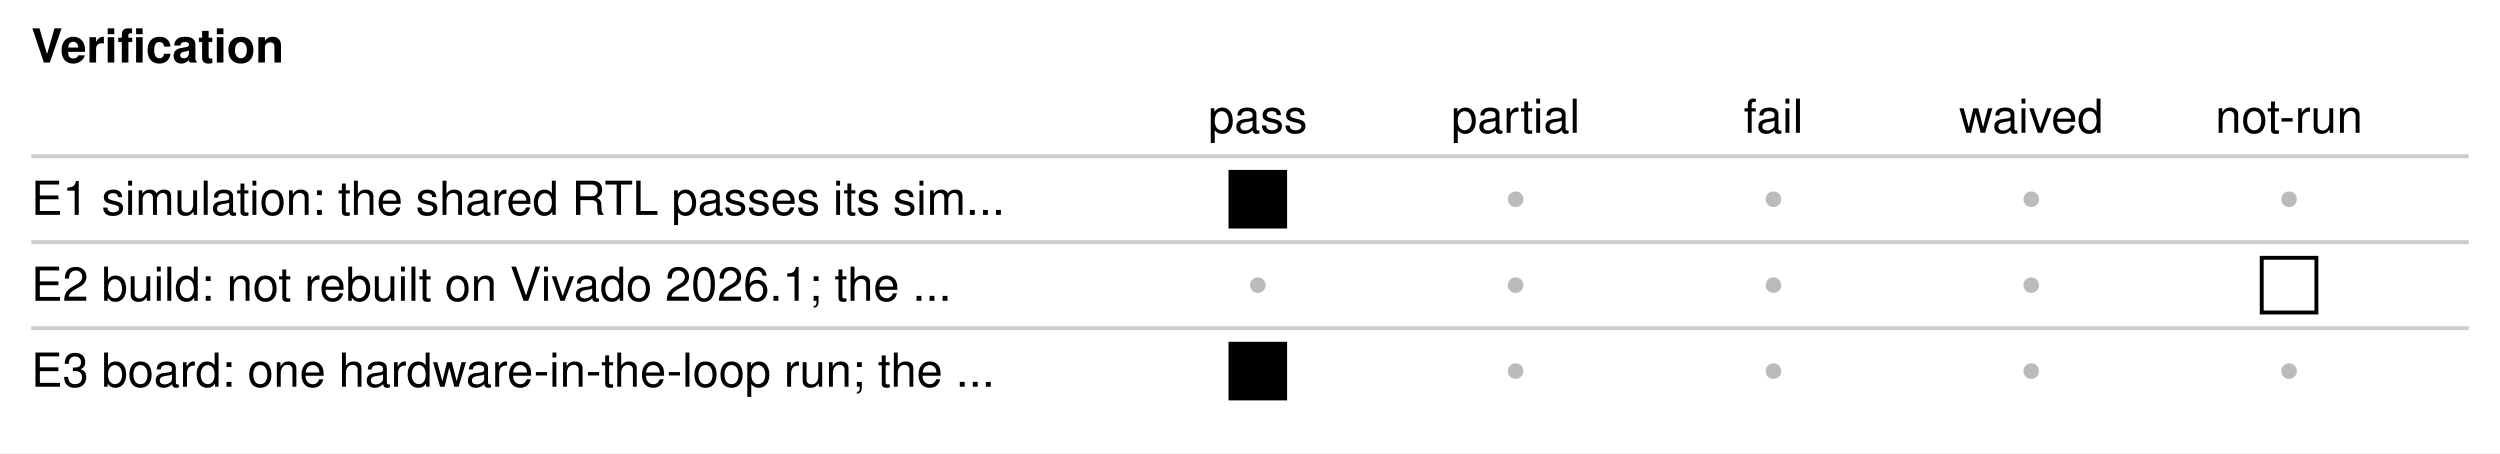
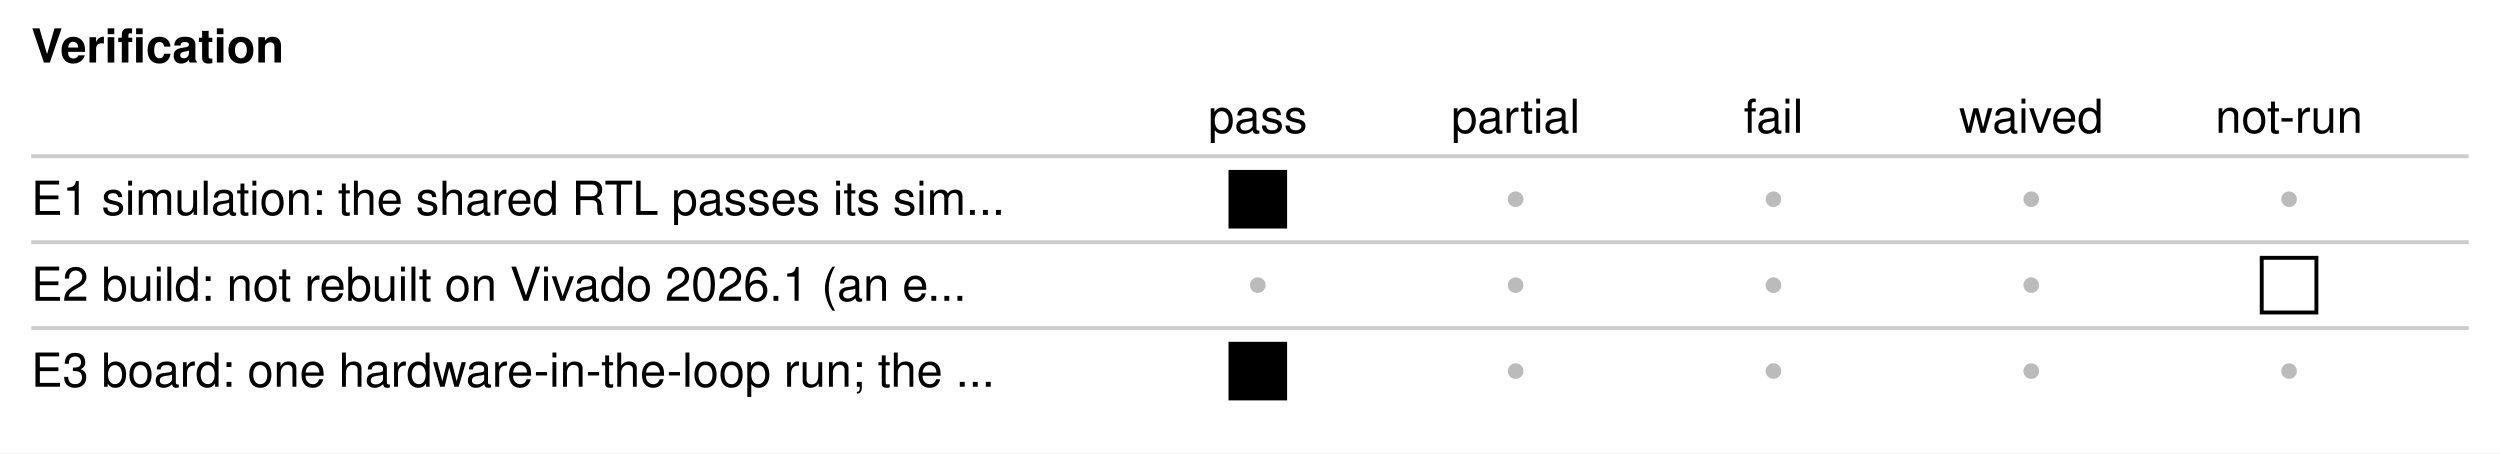
<svg xmlns="http://www.w3.org/2000/svg" width="640" height="116" viewBox="0 0 640 116" font-family="Helvetica, Arial, sans-serif" font-size="12" role="img" aria-label="Verification matrix">
  <rect width="640" height="116" fill="#fff" />
  <text x="8" y="16" font-weight="bold">Verification</text>
  <text x="322" y="34" text-anchor="middle">pass</text>
  <text x="388" y="34" text-anchor="middle">partial</text>
  <text x="454" y="34" text-anchor="middle">fail</text>
  <text x="520" y="34" text-anchor="middle">waived</text>
  <text x="586" y="34" text-anchor="middle">not-run</text>
  <line x1="8" y1="40" x2="632" y2="40" stroke="#ccc" />
  <text x="8" y="55">E1 simulation: the shared RTL passes its sim...</text>
  <rect x="315" y="44" width="14" height="14" fill="#000" stroke="#000" />
  <circle cx="388" cy="51" r="2" fill="#bbb" />
  <circle cx="454" cy="51" r="2" fill="#bbb" />
  <circle cx="520" cy="51" r="2" fill="#bbb" />
  <circle cx="586" cy="51" r="2" fill="#bbb" />
  <line x1="8" y1="62" x2="632" y2="62" stroke="#ccc" />
-   <text x="8" y="77">E2 build: not rebuilt on Vivado 2026.1; the ...</text>
+   <text x="8" y="77">E2 build: not rebuilt on Vivado 2026.1 (an e...</text>
  <circle cx="322" cy="73" r="2" fill="#bbb" />
  <circle cx="388" cy="73" r="2" fill="#bbb" />
  <circle cx="454" cy="73" r="2" fill="#bbb" />
  <circle cx="520" cy="73" r="2" fill="#bbb" />
  <rect x="579" y="66" width="14" height="14" fill="#fff" stroke="#000" />
  <line x1="8" y1="84" x2="632" y2="84" stroke="#ccc" />
  <text x="8" y="99">E3 board: one hardware-in-the-loop run; the ...</text>
  <rect x="315" y="88" width="14" height="14" fill="#000" stroke="#000" />
  <circle cx="388" cy="95" r="2" fill="#bbb" />
  <circle cx="454" cy="95" r="2" fill="#bbb" />
  <circle cx="520" cy="95" r="2" fill="#bbb" />
  <circle cx="586" cy="95" r="2" fill="#bbb" />
</svg>
